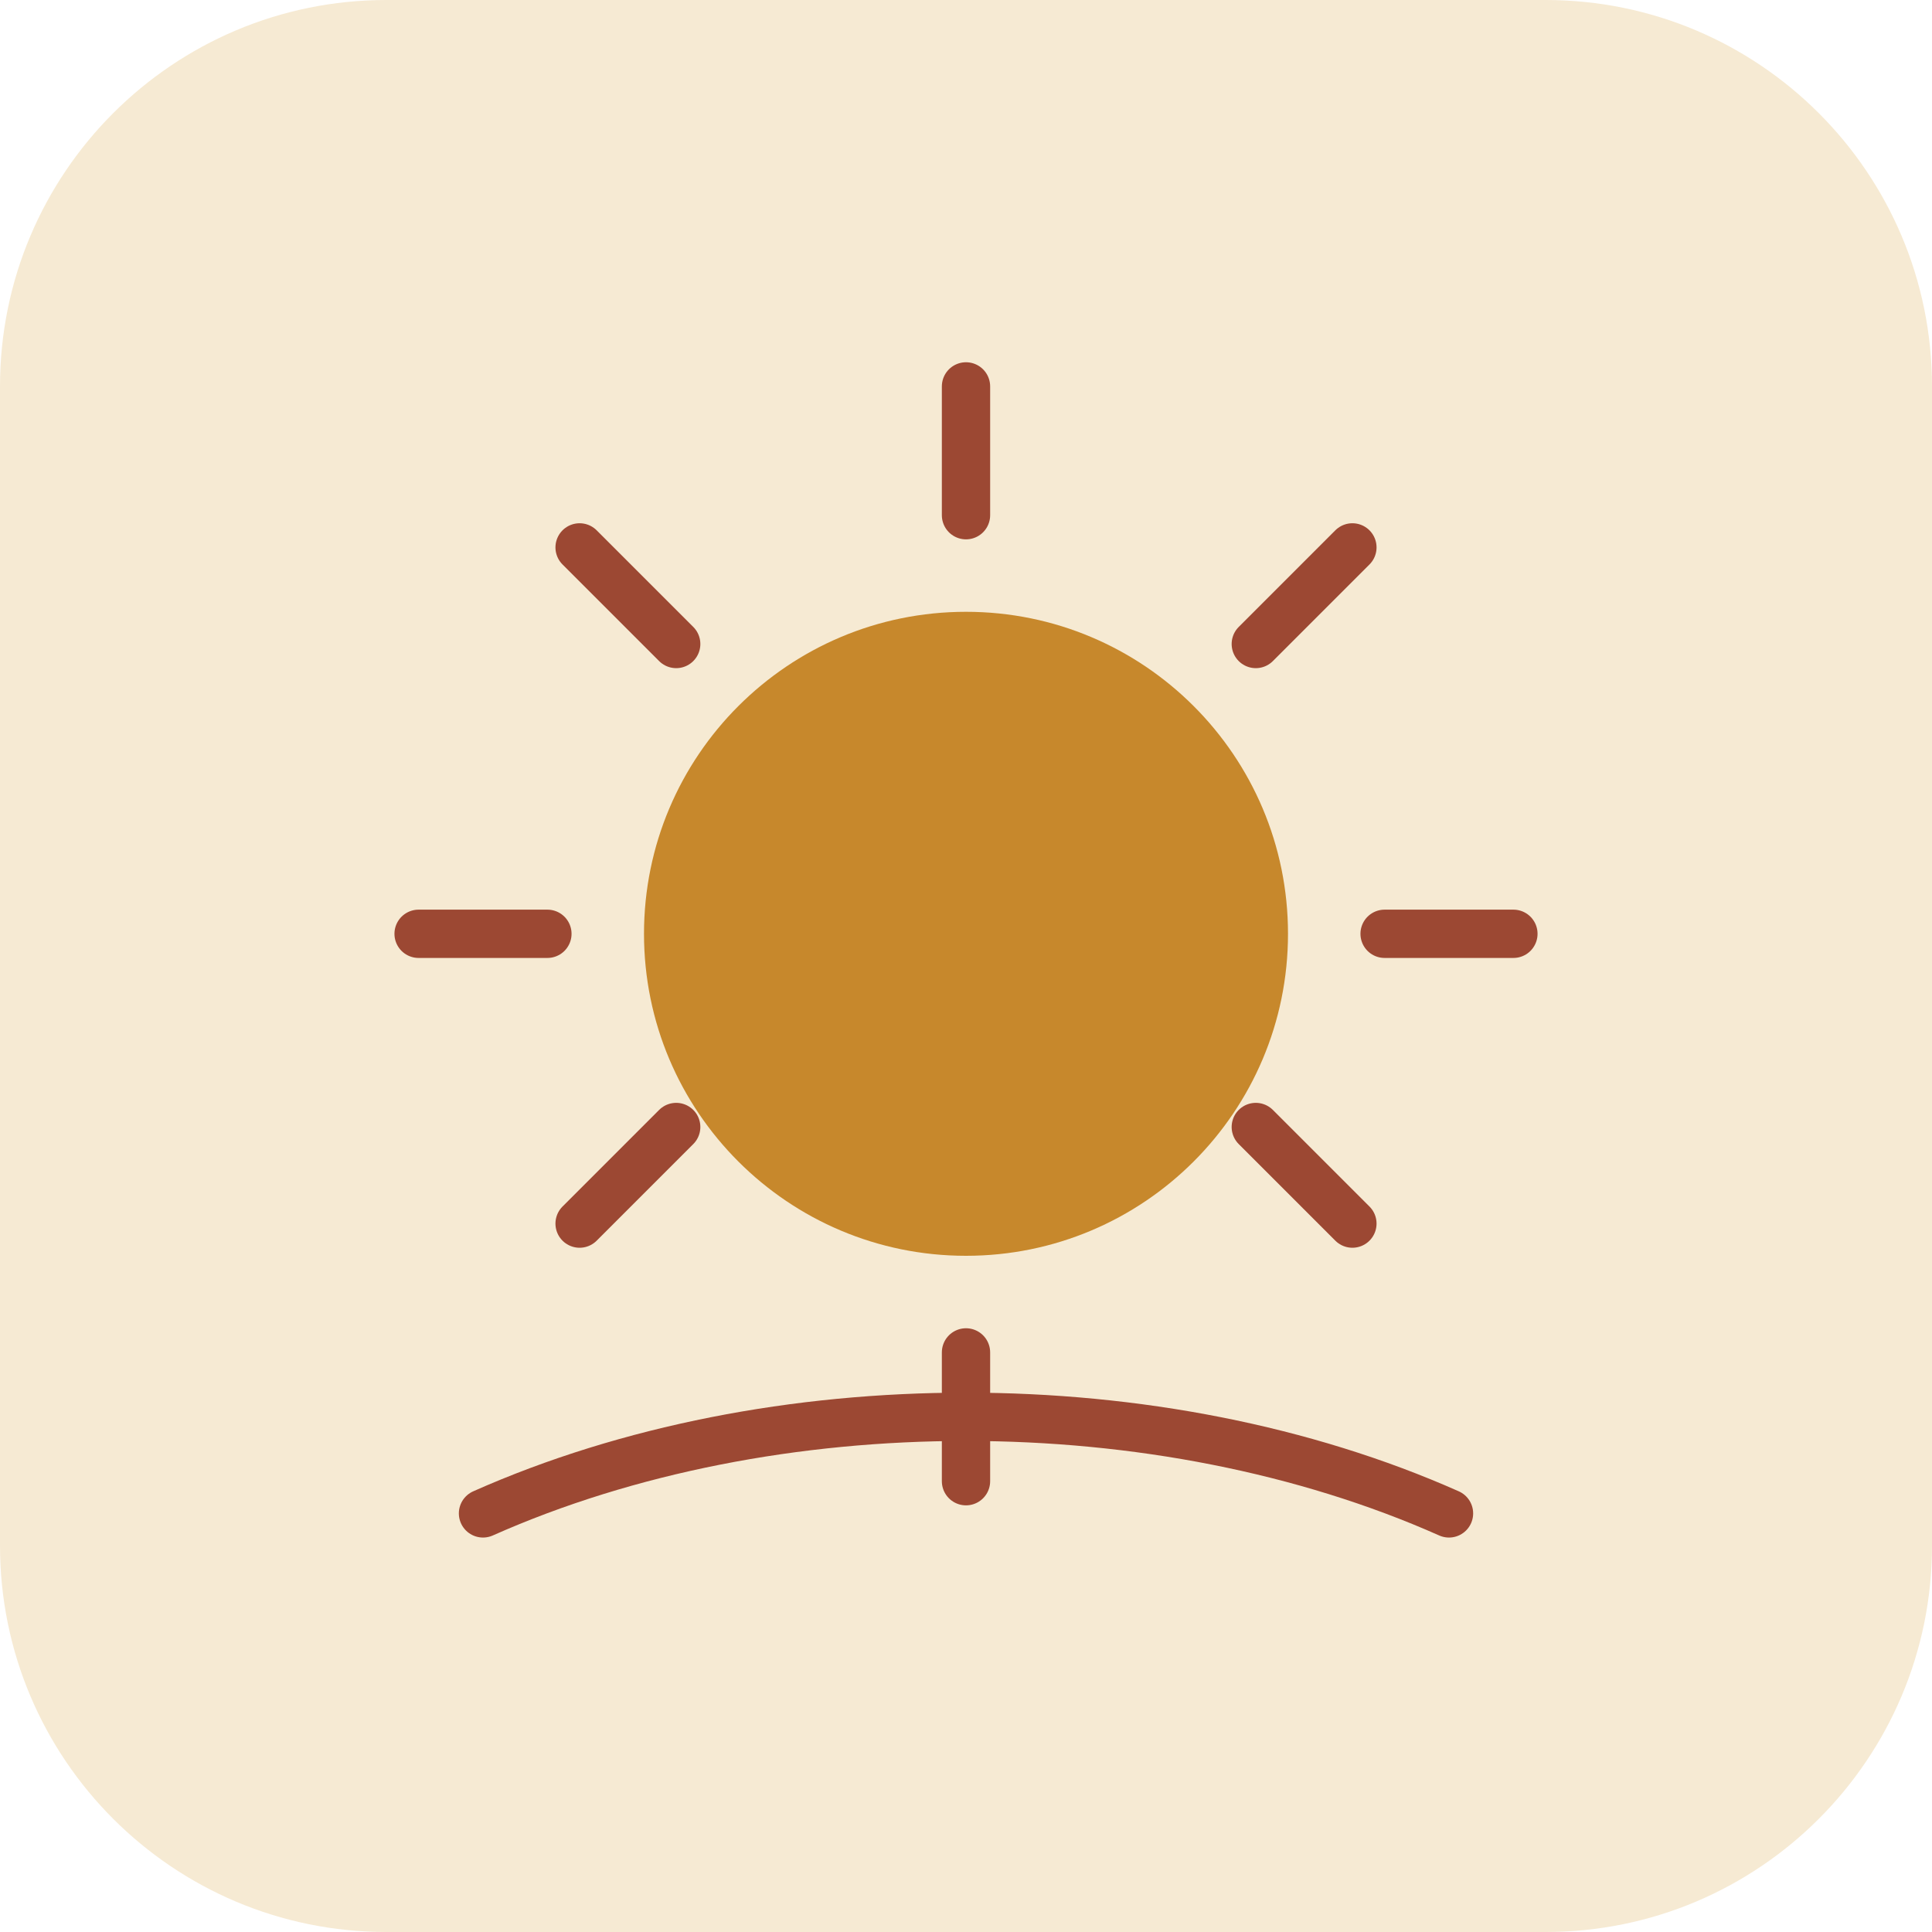
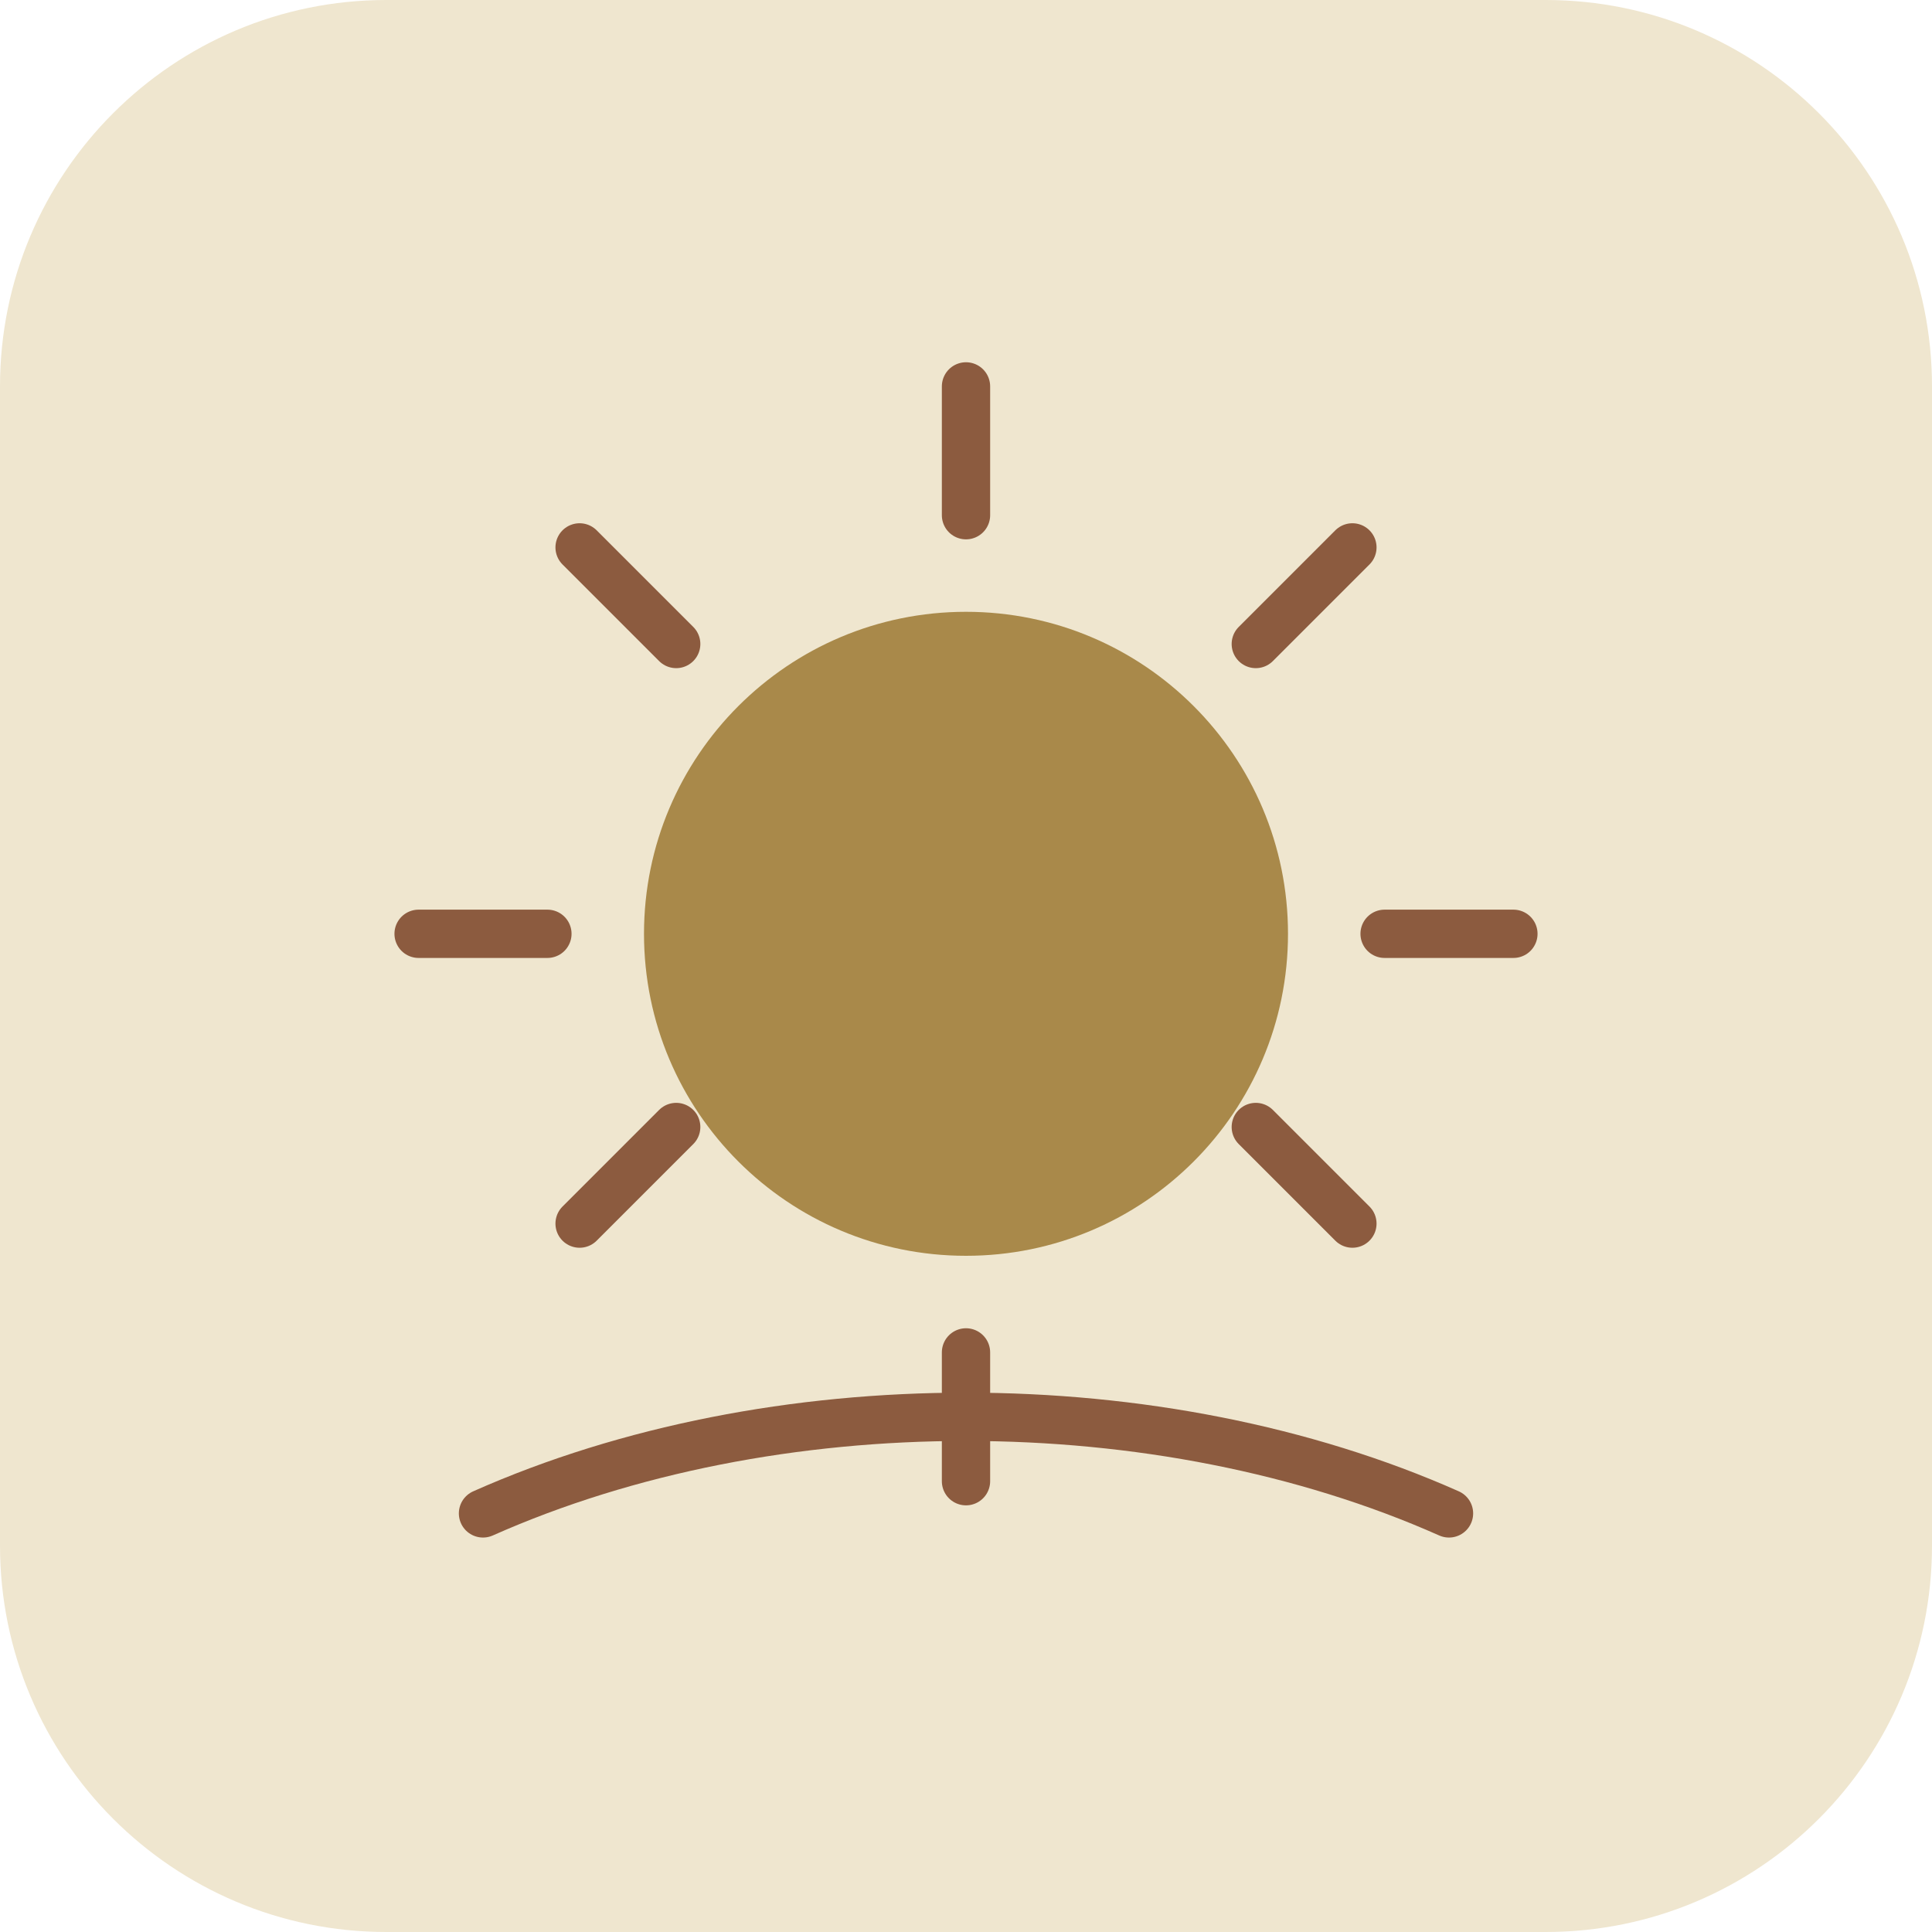
<svg xmlns="http://www.w3.org/2000/svg" viewBox="0 0 120 120">
-   <rect width="120" height="120" rx="24" fill="#F6EAD3" />
-   <circle cx="60" cy="58" r="20" fill="#C7882C" />
-   <g stroke="#9C4833" stroke-width="3" stroke-linecap="round">
+   <rect width="120" height="120" rx="24" fill="#EFE6CF" />
+   <circle cx="60" cy="58" r="20" fill="#A9894A" />
+   <g stroke="#8C5B3F" stroke-width="3" stroke-linecap="round">
    <path d="M60 24v8M60 84v8M26 58h8M86 58h8M36 34l6 6M78 70l6 6M84 34l-6 6M42 70l-6 6" />
  </g>
-   <path d="M30 94c18-8 42-8 60 0" stroke="#9C4833" stroke-width="3" fill="none" stroke-linecap="round" />
+   <path d="M30 94c18-8 42-8 60 0" stroke="#8C5B3F" stroke-width="3" fill="none" stroke-linecap="round" />
</svg>
